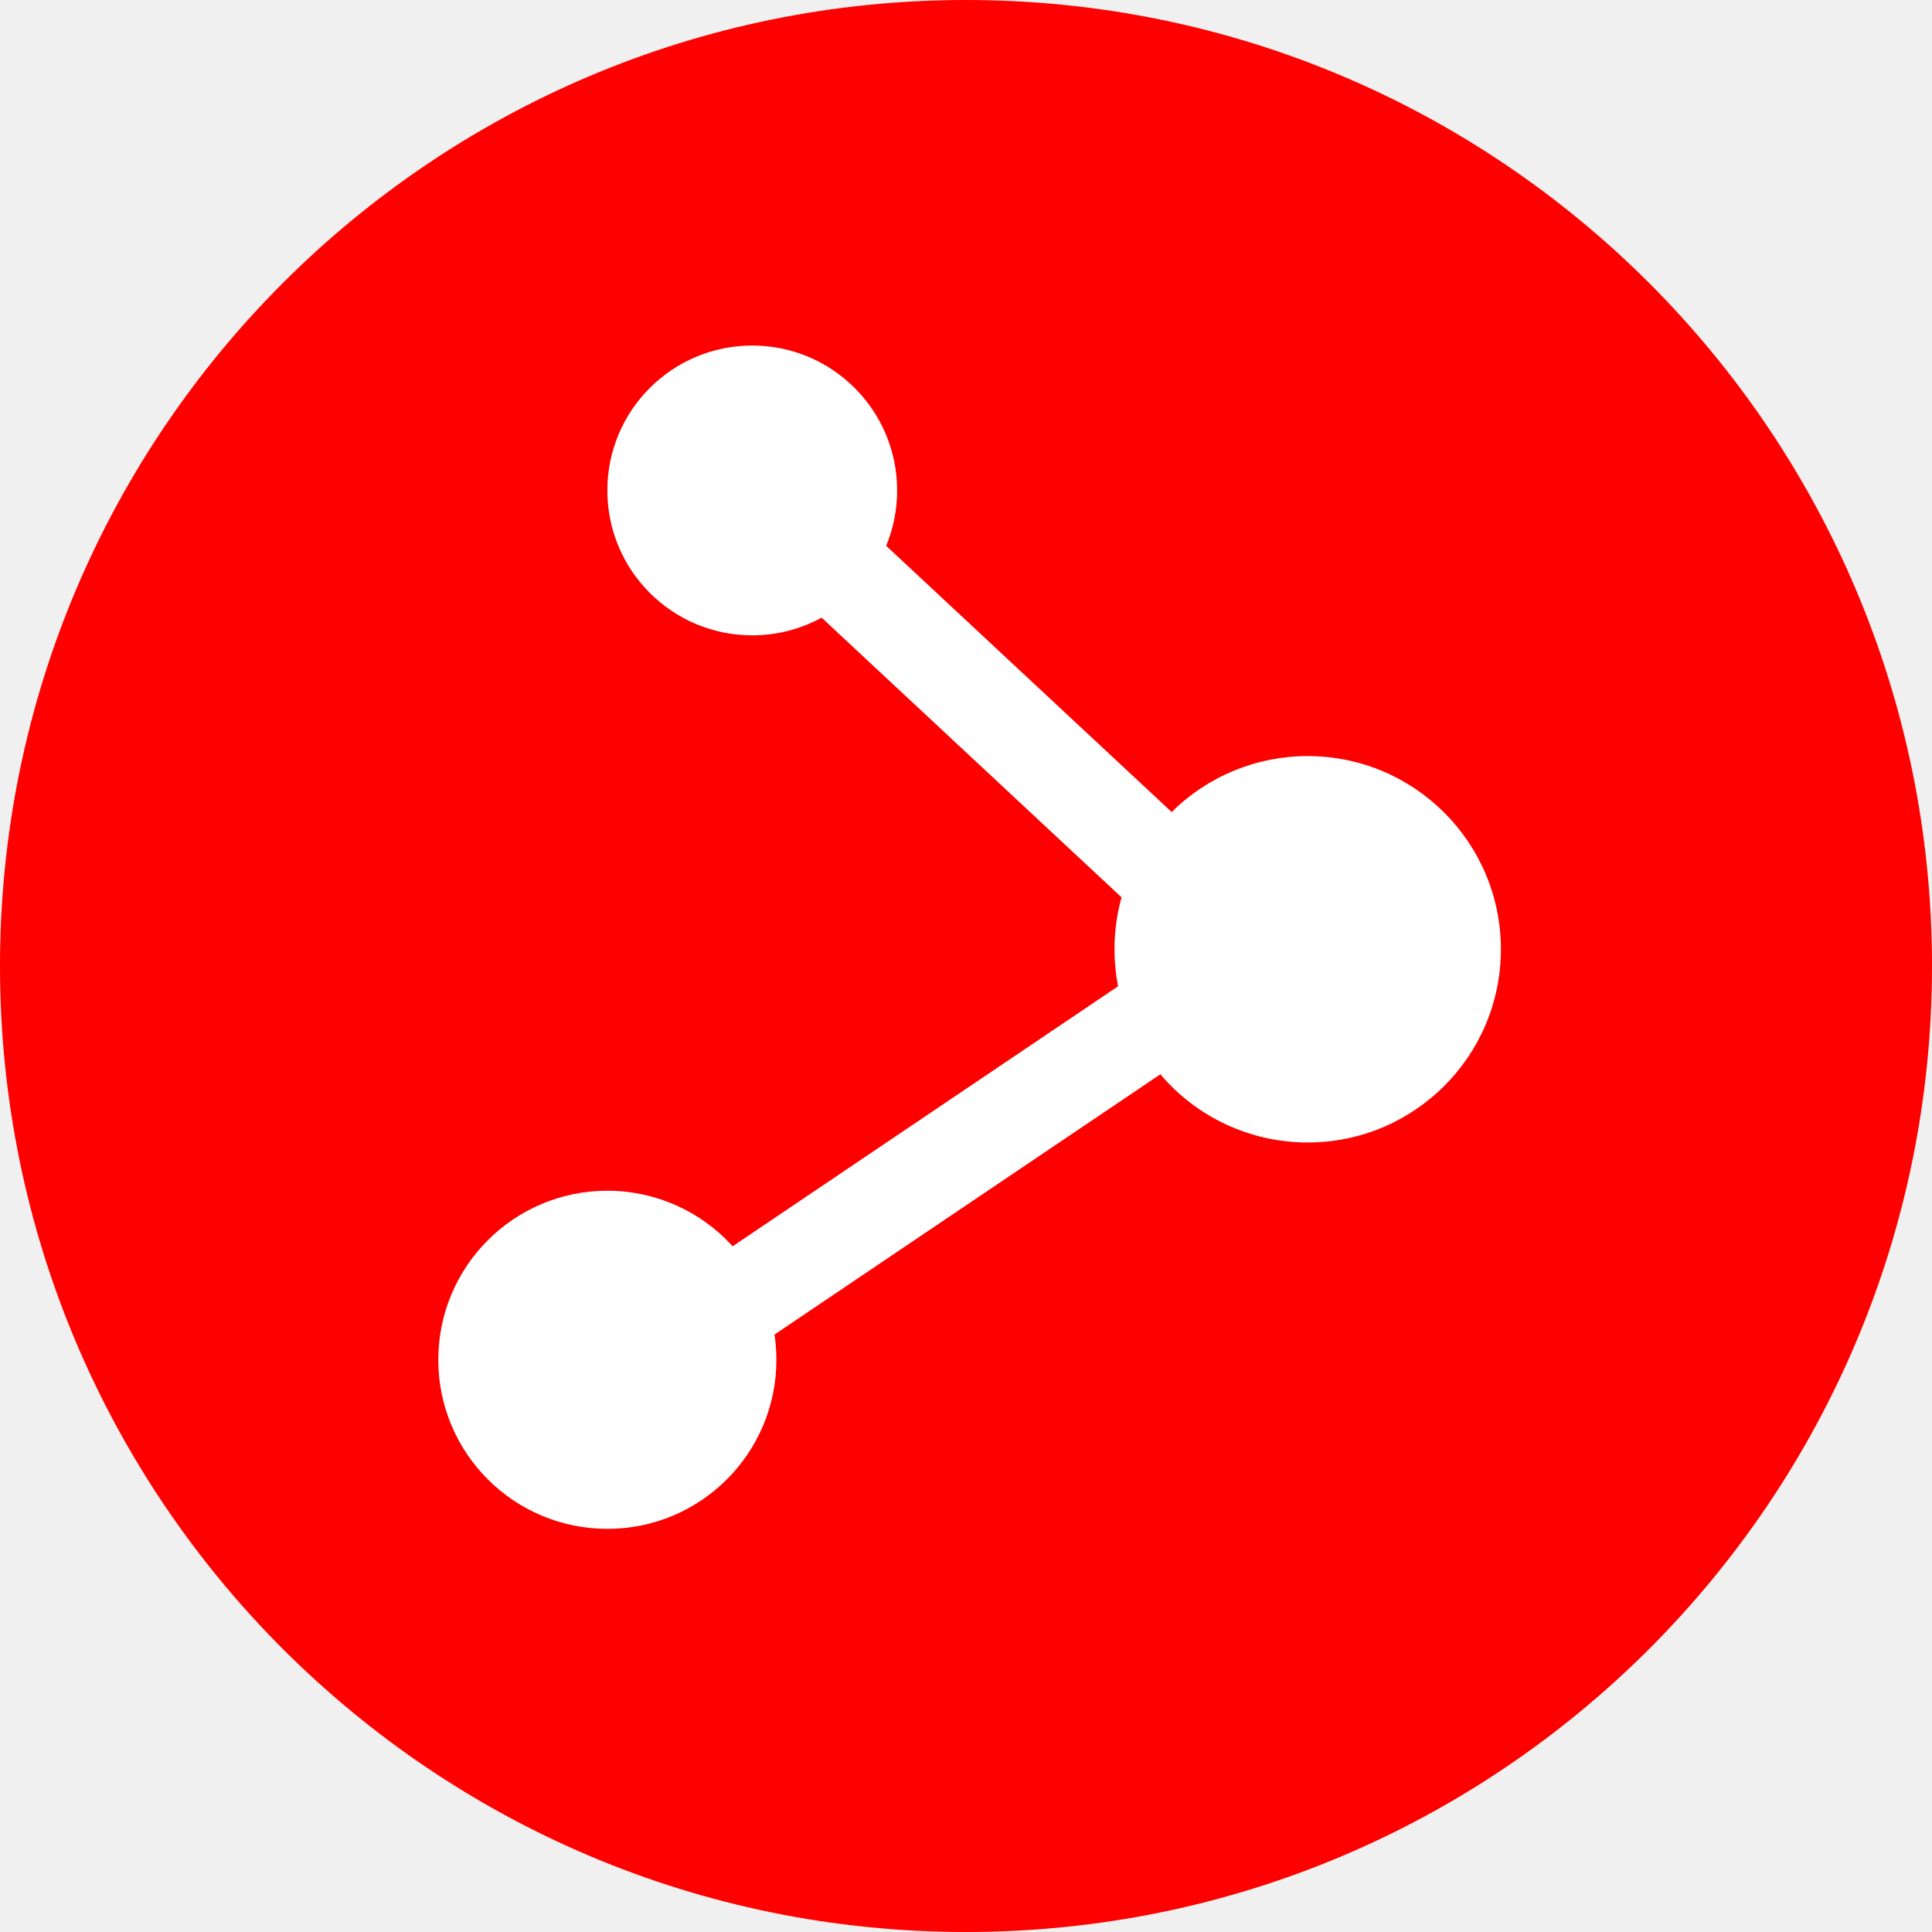
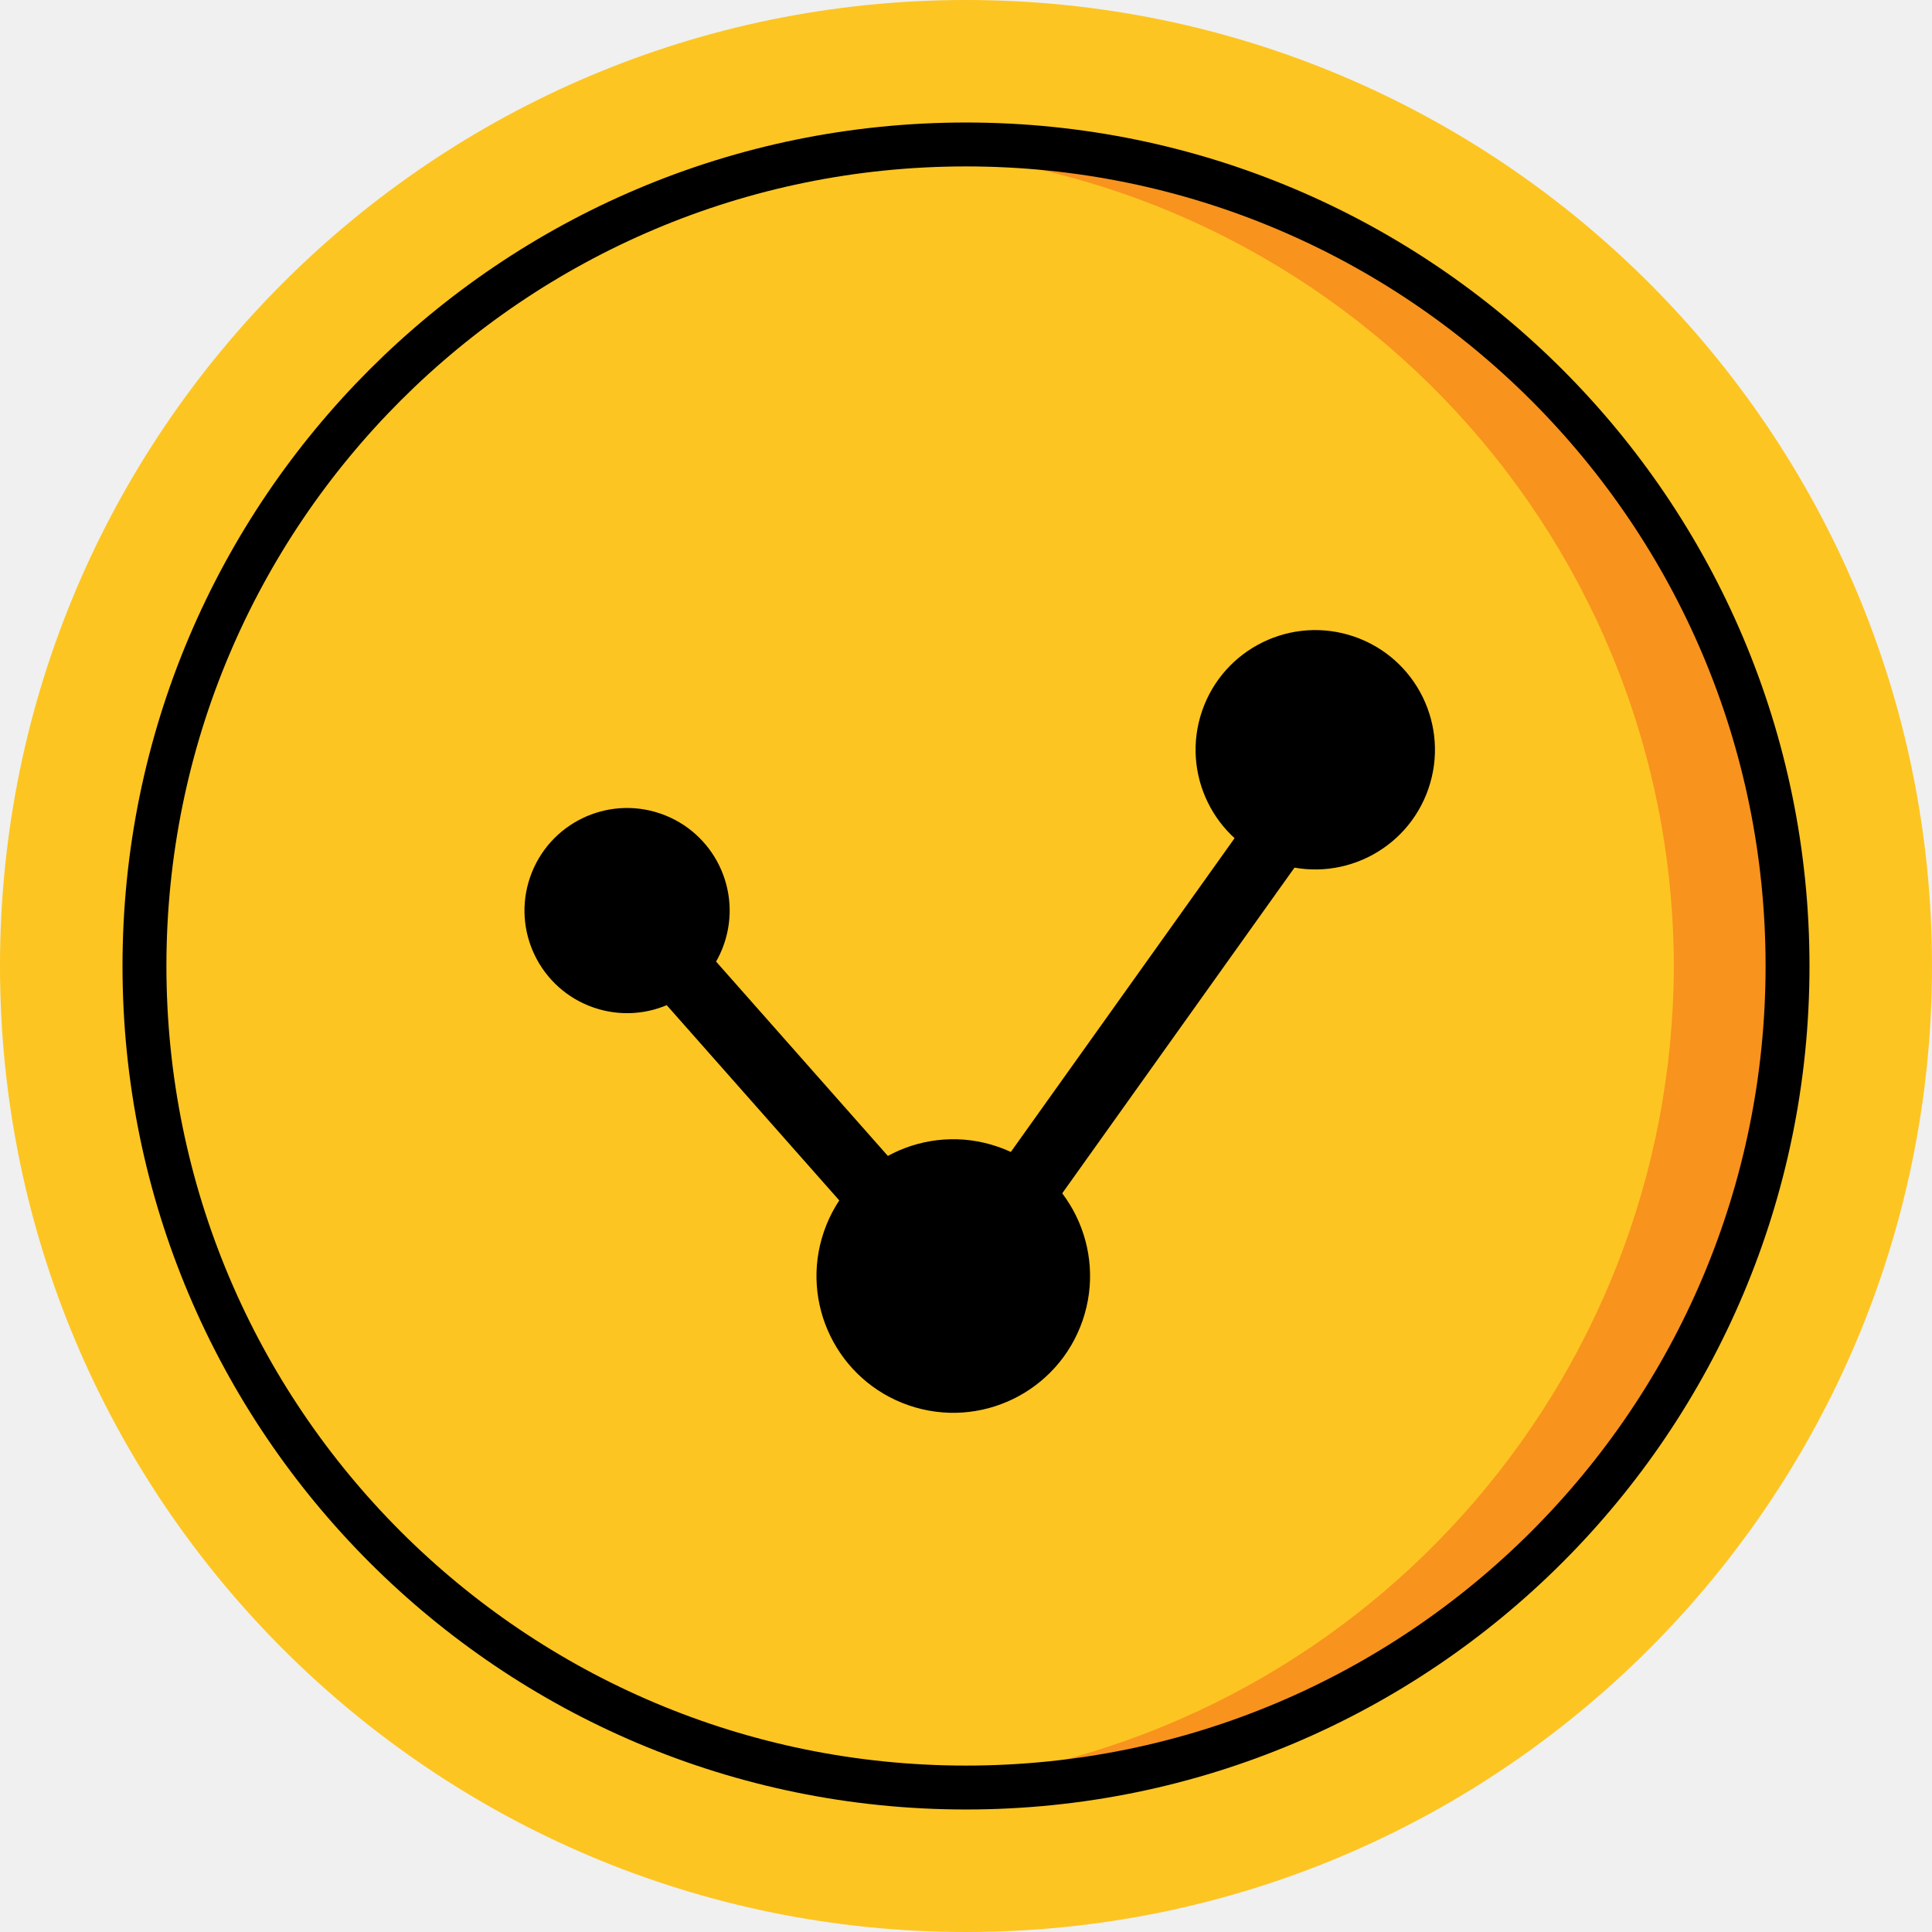
- <svg xmlns="http://www.w3.org/2000/svg" width="80" height="80" viewBox="0 0 80 80">
-   <defs>
-     <style>.a{fill:#fe0000;}.b{fill:#fff;}</style>
-   </defs>
-   <g transform="translate(-164 -1142)">
-     <circle class="a" cx="40" cy="40" r="40" transform="translate(164 1142)" />
-     <g transform="translate(189.349 1158.506)">
-       <path class="b" d="M-2602.349,1226.494a7,7,0,0,1,7-7,6.983,6.983,0,0,1,5.187,2.3l15.96-10.765a8.021,8.021,0,0,1-.147-1.534,8.009,8.009,0,0,1,.292-2.15l-12.419-11.581a5.972,5.972,0,0,1-2.873.732,6,6,0,0,1-6-6,6,6,0,0,1,6-6,6,6,0,0,1,6,6,5.979,5.979,0,0,1-.454,2.293l11.823,11.025a7.974,7.974,0,0,1,5.631-2.318,8,8,0,0,1,8,8,8,8,0,0,1-8,8,7.983,7.983,0,0,1-6.1-2.824l-15.978,10.777a7.041,7.041,0,0,1,.078,1.046,7,7,0,0,1-7,7A7,7,0,0,1-2602.349,1226.494Z" transform="translate(2595.149 -1186.694)" />
-     </g>
+ <svg xmlns="http://www.w3.org/2000/svg" id="组_3481" data-name="组 3481" width="176" height="176" viewBox="0 0 176 176">
+   <circle id="椭圆_178" data-name="椭圆 178" cx="88" cy="88" r="88" fill="#fdc522" />
+   <g id="组_771" data-name="组 771" transform="translate(13.16 13.16)">
+     <path id="路径_134" data-name="路径 134" d="M25.971,2a49.958,49.958,0,0,0-7.871.416A74.631,74.631,0,0,1,90.185,76.841a75.063,75.063,0,0,1-66.7,74.425h2.486a74.659,74.659,0,0,0,74.571-74.841C100.542,35.679,66.985,2,25.971,2Z" transform="translate(49.138 -2)" fill="#f8931e" />
+     <circle id="椭圆_177" data-name="椭圆 177" cx="74.84" cy="74.84" r="74.84" fill="none" stroke="#000" stroke-miterlimit="10" stroke-width="4" />
+   </g>
+   <g id="组_764" data-name="组 764" transform="translate(62.994 37.207) rotate(19)">
+     <ellipse id="椭圆_171" data-name="椭圆 171" cx="9.344" cy="9.344" rx="9.344" ry="9.344" transform="translate(0 35.819)" />
+     <circle id="椭圆_172" data-name="椭圆 172" cx="12.459" cy="12.459" r="12.459" transform="translate(35.82 54.507)" />
+     <circle id="椭圆_173" data-name="椭圆 173" cx="10.901" cy="10.901" r="10.901" transform="translate(52.95 0)" />
+     <path id="路径_132" data-name="路径 132" d="M0,36.216,39.5,58.592,56.85,0" transform="translate(9.345 8.948)" fill="none" stroke="#000" stroke-width="6" />
  </g>
</svg>
